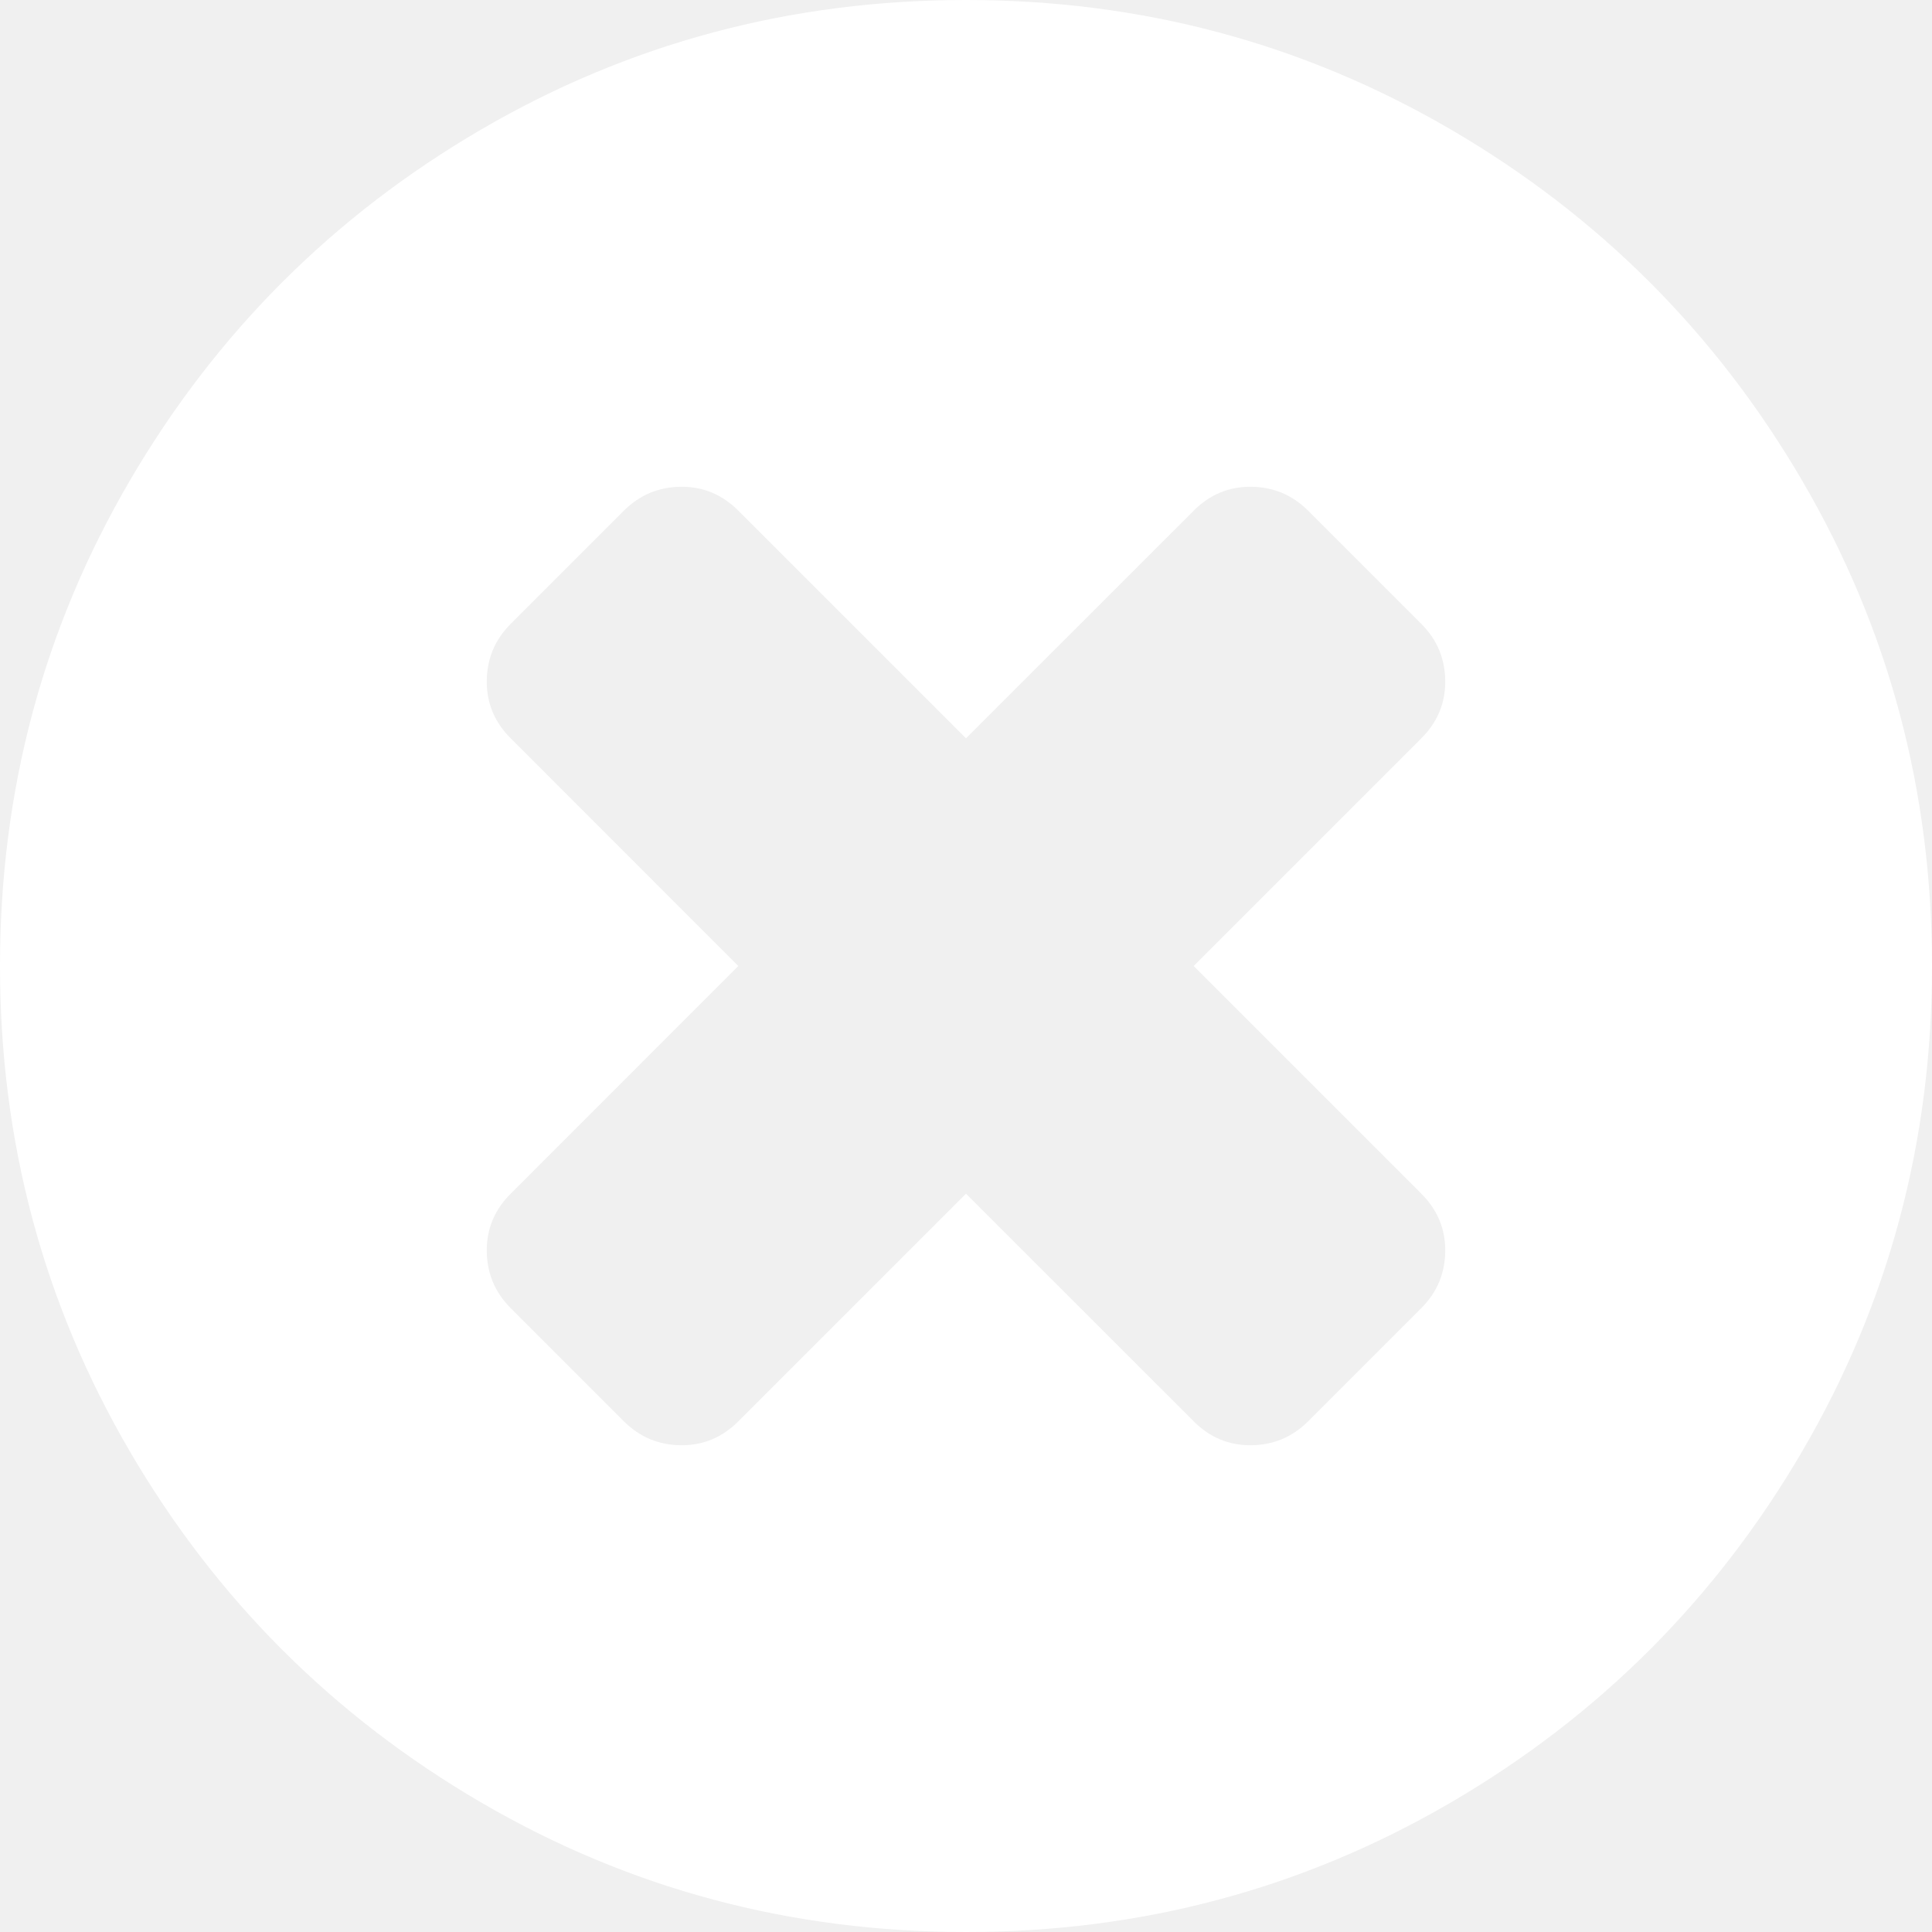
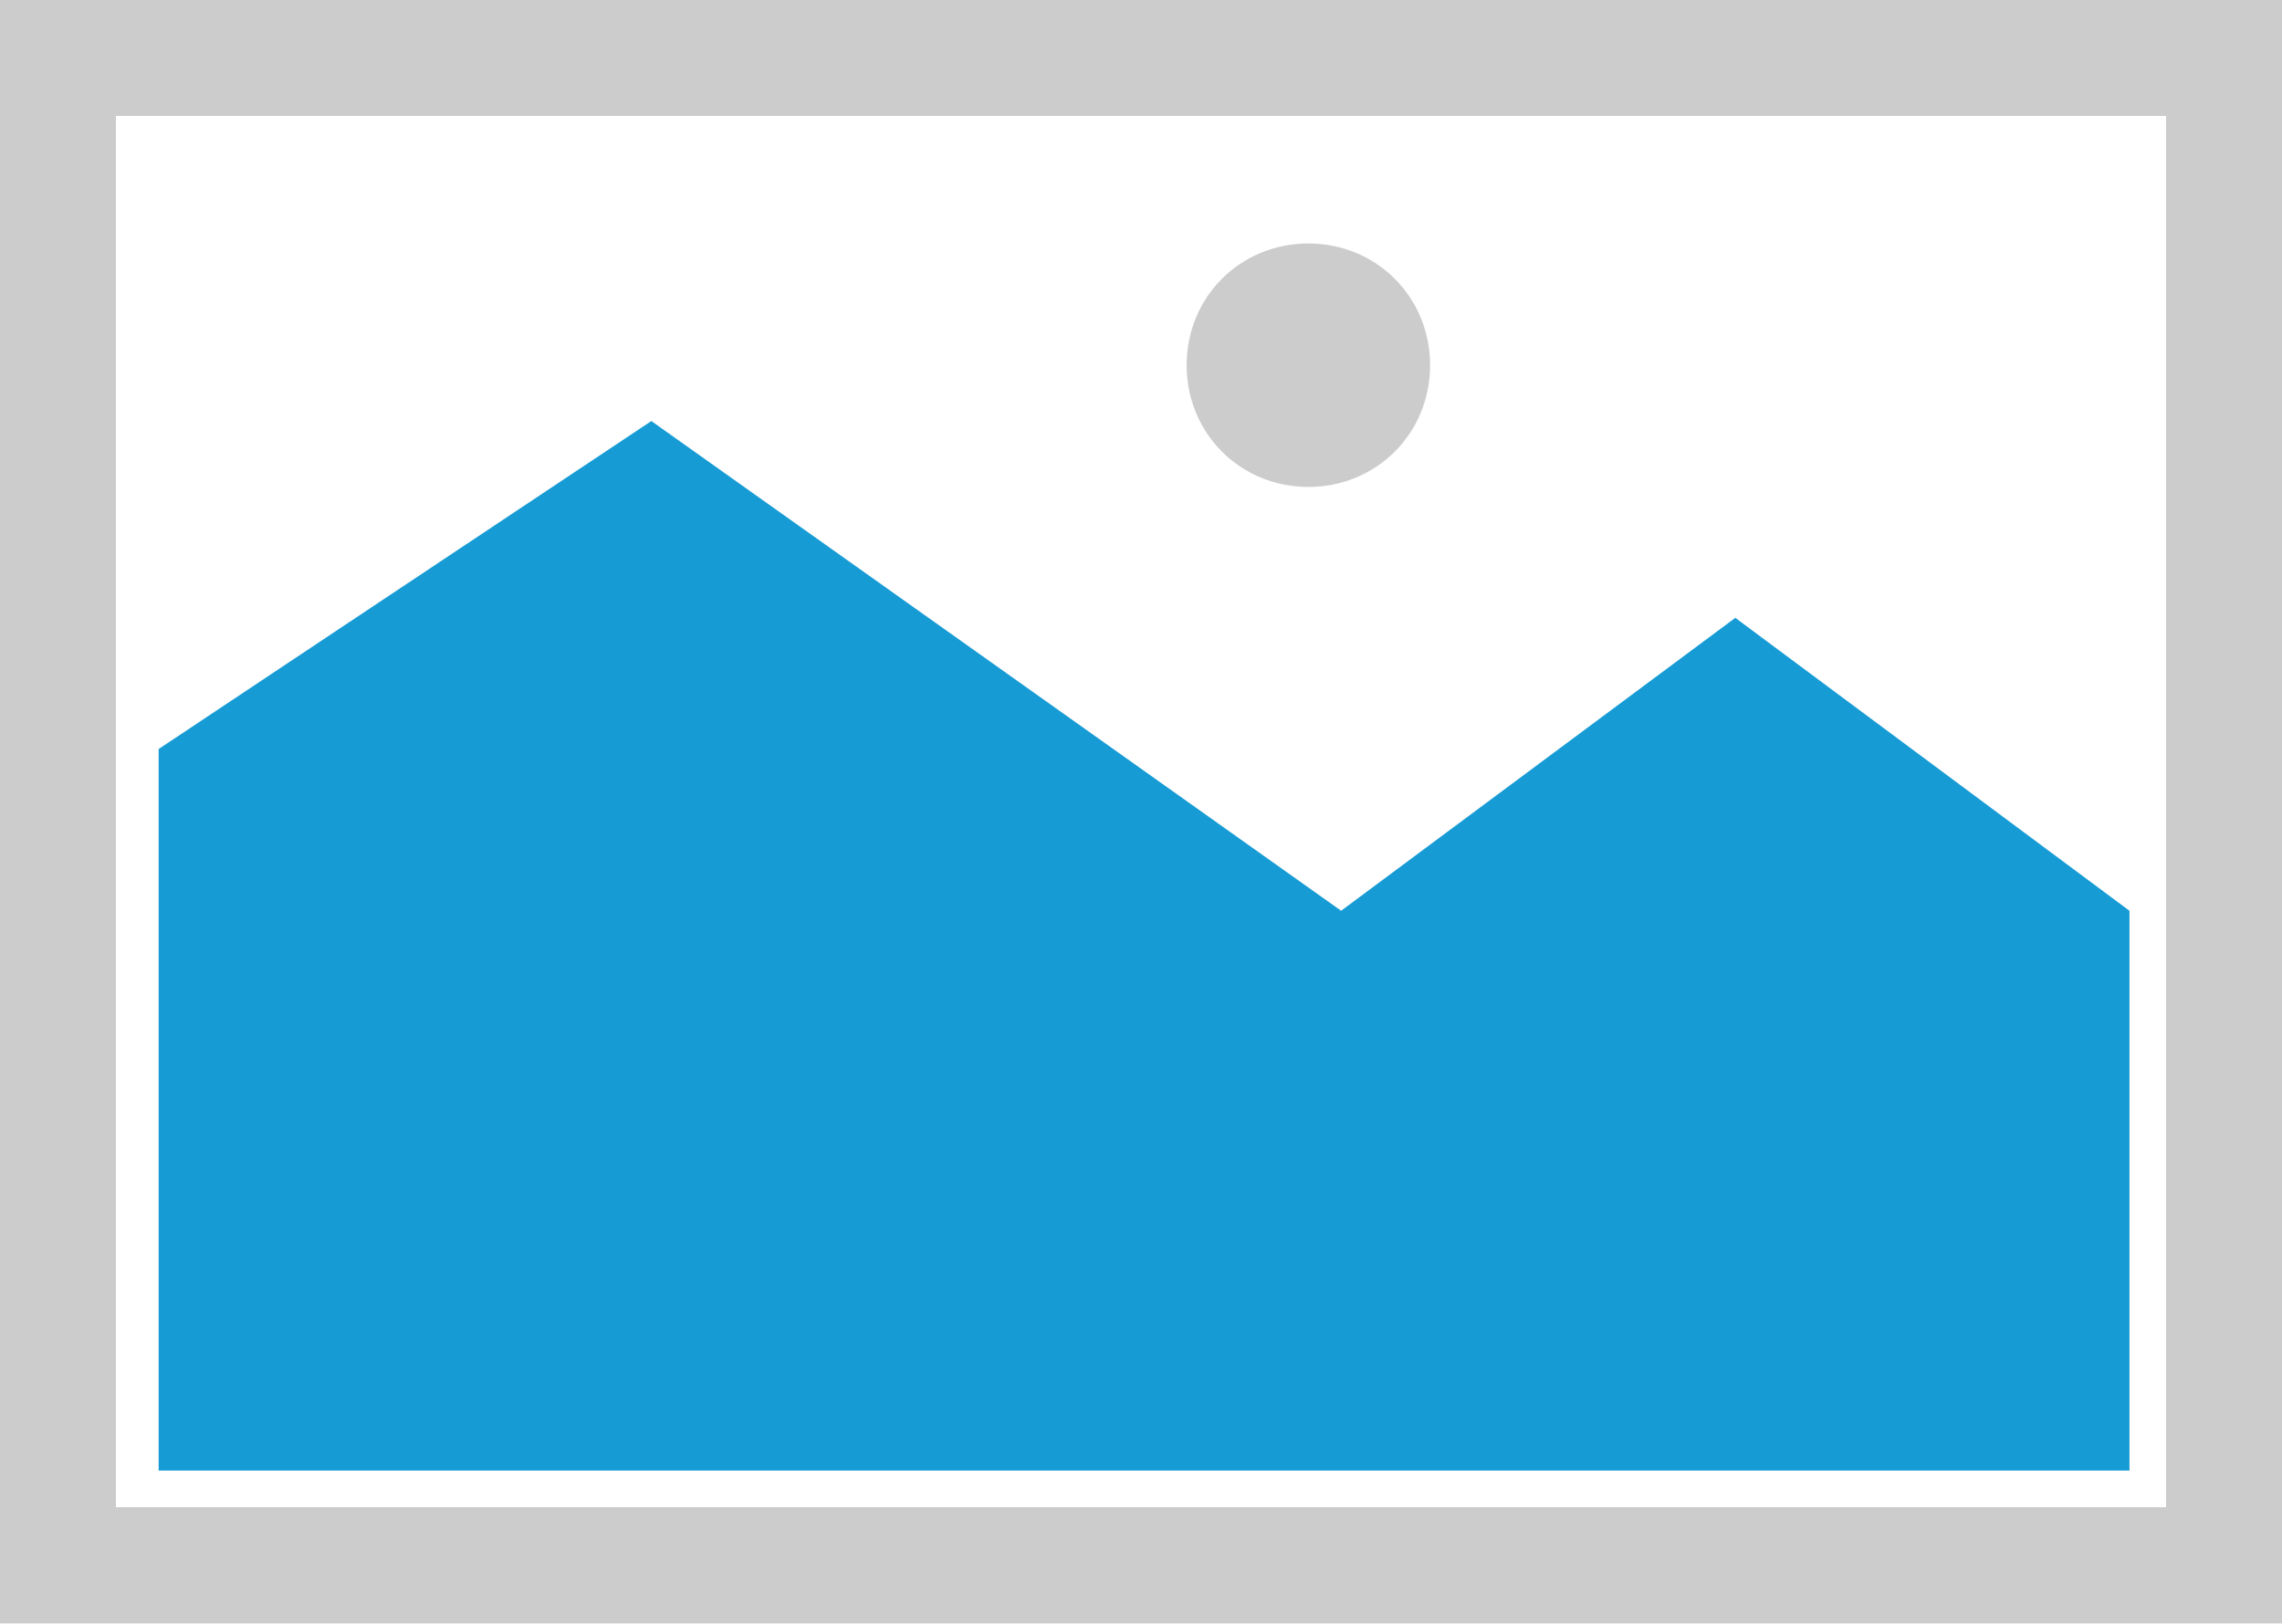
- <svg xmlns="http://www.w3.org/2000/svg" version="1.1" width="40px" height="40px">
-   <g transform="matrix(1 0 0 1 -187 -546 )">
-     <path d="M 29.427 27.083  C 29.757 26.753  29.922 26.354  29.922 25.885  C 29.922 25.434  29.757 25.043  29.427 24.714  L 24.714 20  L 29.427 15.286  C 29.757 14.957  29.922 14.566  29.922 14.115  C 29.922 13.646  29.757 13.247  29.427 12.917  L 27.083 10.573  C 26.753 10.243  26.354 10.078  25.885 10.078  C 25.434 10.078  25.043 10.243  24.714 10.573  L 20 15.286  L 15.286 10.573  C 14.957 10.243  14.566 10.078  14.115 10.078  C 13.646 10.078  13.247 10.243  12.917 10.573  L 10.573 12.917  C 10.243 13.247  10.078 13.646  10.078 14.115  C 10.078 14.566  10.243 14.957  10.573 15.286  L 15.286 20  L 10.573 24.714  C 10.243 25.043  10.078 25.434  10.078 25.885  C 10.078 26.354  10.243 26.753  10.573 27.083  L 12.917 29.427  C 13.247 29.757  13.646 29.922  14.115 29.922  C 14.566 29.922  14.957 29.757  15.286 29.427  L 20 24.714  L 24.714 29.427  C 25.043 29.757  25.434 29.922  25.885 29.922  C 26.354 29.922  26.753 29.757  27.083 29.427  L 29.427 27.083  Z M 37.318 9.961  C 39.106 13.025  40 16.372  40 20  C 40 23.628  39.106 26.975  37.318 30.039  C 35.53 33.103  33.103 35.53  30.039 37.318  C 26.975 39.106  23.628 40  20 40  C 16.372 40  13.025 39.106  9.961 37.318  C 6.897 35.53  4.47 33.103  2.682 30.039  C 0.894 26.975  0 23.628  0 20  C 0 16.372  0.894 13.025  2.682 9.961  C 4.47 6.897  6.897 4.47  9.961 2.682  C 13.025 0.894  16.372 0  20 0  C 23.628 0  26.975 0.894  30.039 2.682  C 33.103 4.47  35.53 6.897  37.318 9.961  Z " fill-rule="nonzero" fill="#ffffff" stroke="none" transform="matrix(1 0 0 1 187 546 )" />
+ <svg xmlns="http://www.w3.org/2000/svg" version="1.1" width="374px" height="266px">
+   <g transform="matrix(1 0 0 1 -20 -235 )">
+     <path d="M 20 235  L 394 235  L 394 501  L 20 501  L 20 235  " fill-rule="nonzero" fill="#cccccc" stroke="none" />
+     <path d="M 39 254  L 375 254  L 375 482  L 39 482  L 39 254  " fill-rule="nonzero" fill="#ffffff" stroke="none" />
+     <path d="M 234.43 314.8  C 223.258 314.8  214.48 306.022  214.48 294.85  C 214.48 283.678  223.258 274.9  234.43 274.9  C 245.602 274.9  254.38 283.678  254.38 294.85  C 254.38 306.022  245.602 314.8  234.43 314.8  " fill-rule="nonzero" fill="#cccccc" stroke="none" />
+     <path d="M 46 476  L 46 357.75  L 126.75 304  L 239.8 384.251  L 304.4 336.25  L 369 384.251  L 369 476  L 46 476  " fill-rule="nonzero" fill="#169bd5" stroke="none" />
  </g>
</svg>
